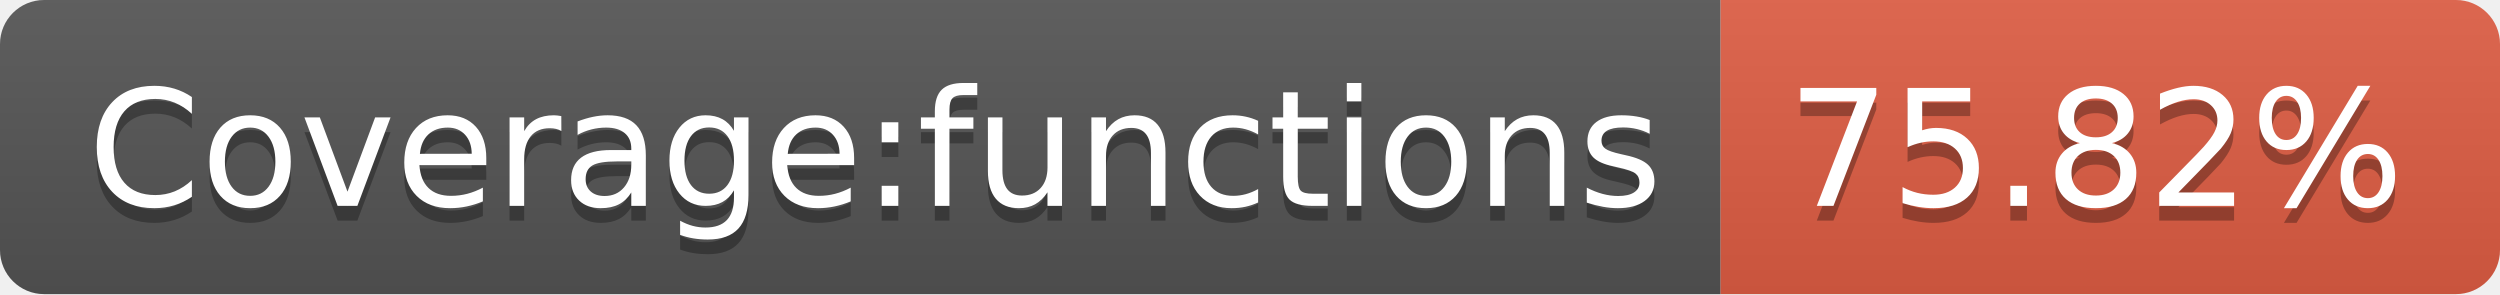
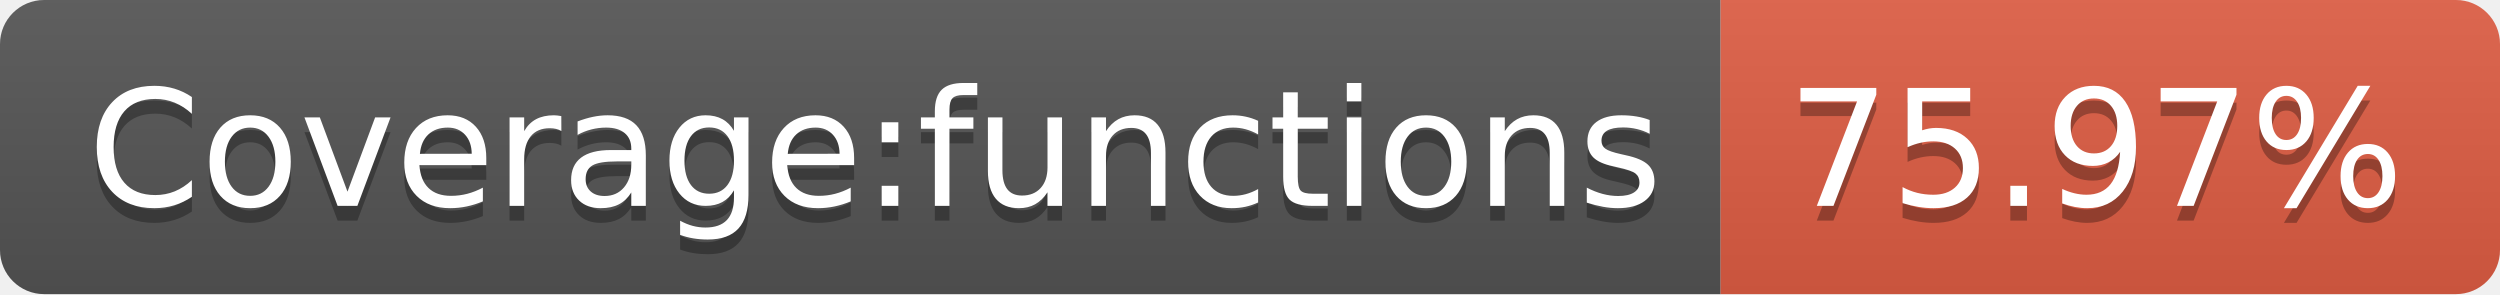
<svg xmlns="http://www.w3.org/2000/svg" width="170" height="20">
  <linearGradient id="s" x2="0" y2="100%">
    <stop offset="0" stop-color="#bbb" stop-opacity=".1" />
    <stop offset="1" stop-opacity=".1" />
  </linearGradient>
  <clipPath id="r">
    <rect width="170" height="20" rx="3" fill="#fff" />
  </clipPath>
  <g clip-path="url(#r)">
    <rect width="117" height="20" fill="#555" />
    <rect x="117" width="53" height="20" fill="#e05d44" />
    <rect width="170" height="20" fill="url(#s)" />
  </g>
-   <g fill="#fff" text-anchor="middle" font-family="DejaVu Sans,Verdana,Geneva,sans-serif" font-size="110">
+   <g fill="#fff" text-anchor="middle" font-family="Verdana,Geneva,DejaVu Sans,sans-serif" text-rendering="geometricPrecision" font-size="110">
    <text x="595" y="150" fill="#010101" fill-opacity=".3" transform="scale(.1)" textLength="1070">Coverage:functions</text>
    <text x="595" y="140" transform="scale(.1)" textLength="1070">Coverage:functions</text>
-     <text x="1425" y="150" fill="#010101" fill-opacity=".3" transform="scale(.1)" textLength="430">75.82%</text>
-     <text x="1425" y="140" transform="scale(.1)" textLength="430">75.82%</text>
+     <text x="1425" y="150" fill="#010101" fill-opacity=".3" transform="scale(.1)" textLength="430">75.97%</text>
+     <text x="1425" y="140" transform="scale(.1)" textLength="430">75.97%</text>
  </g>
</svg>
